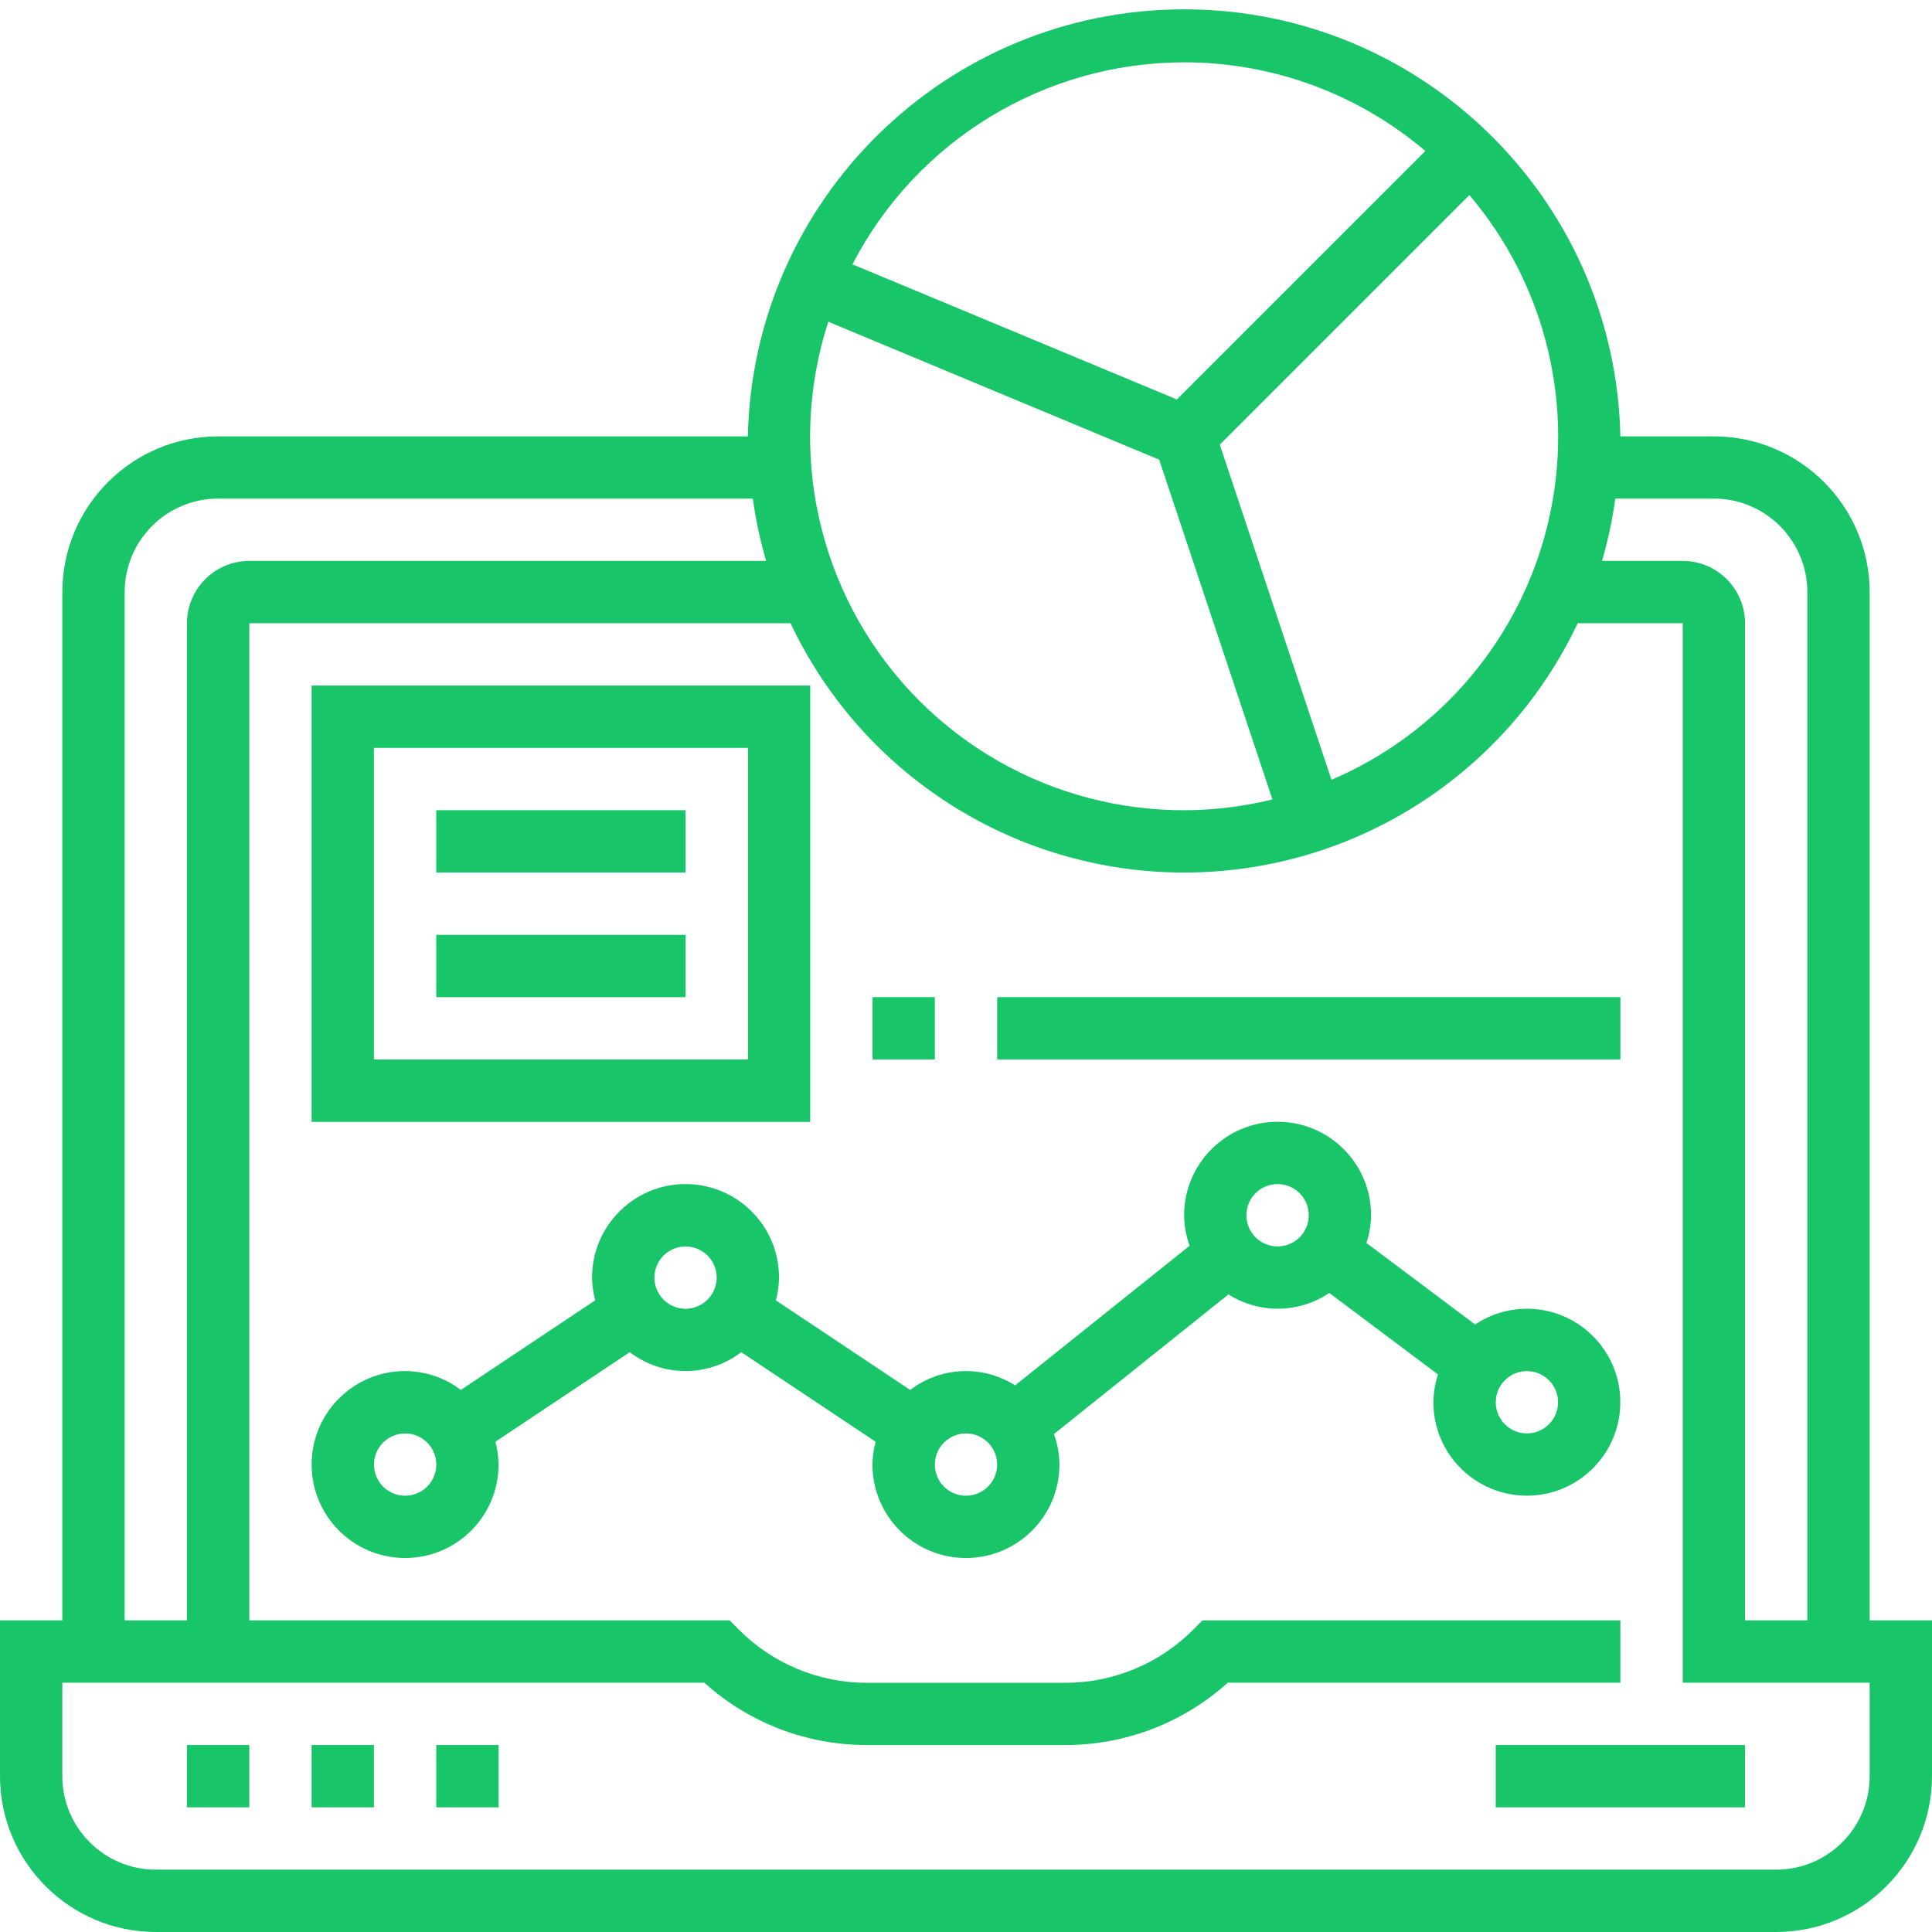
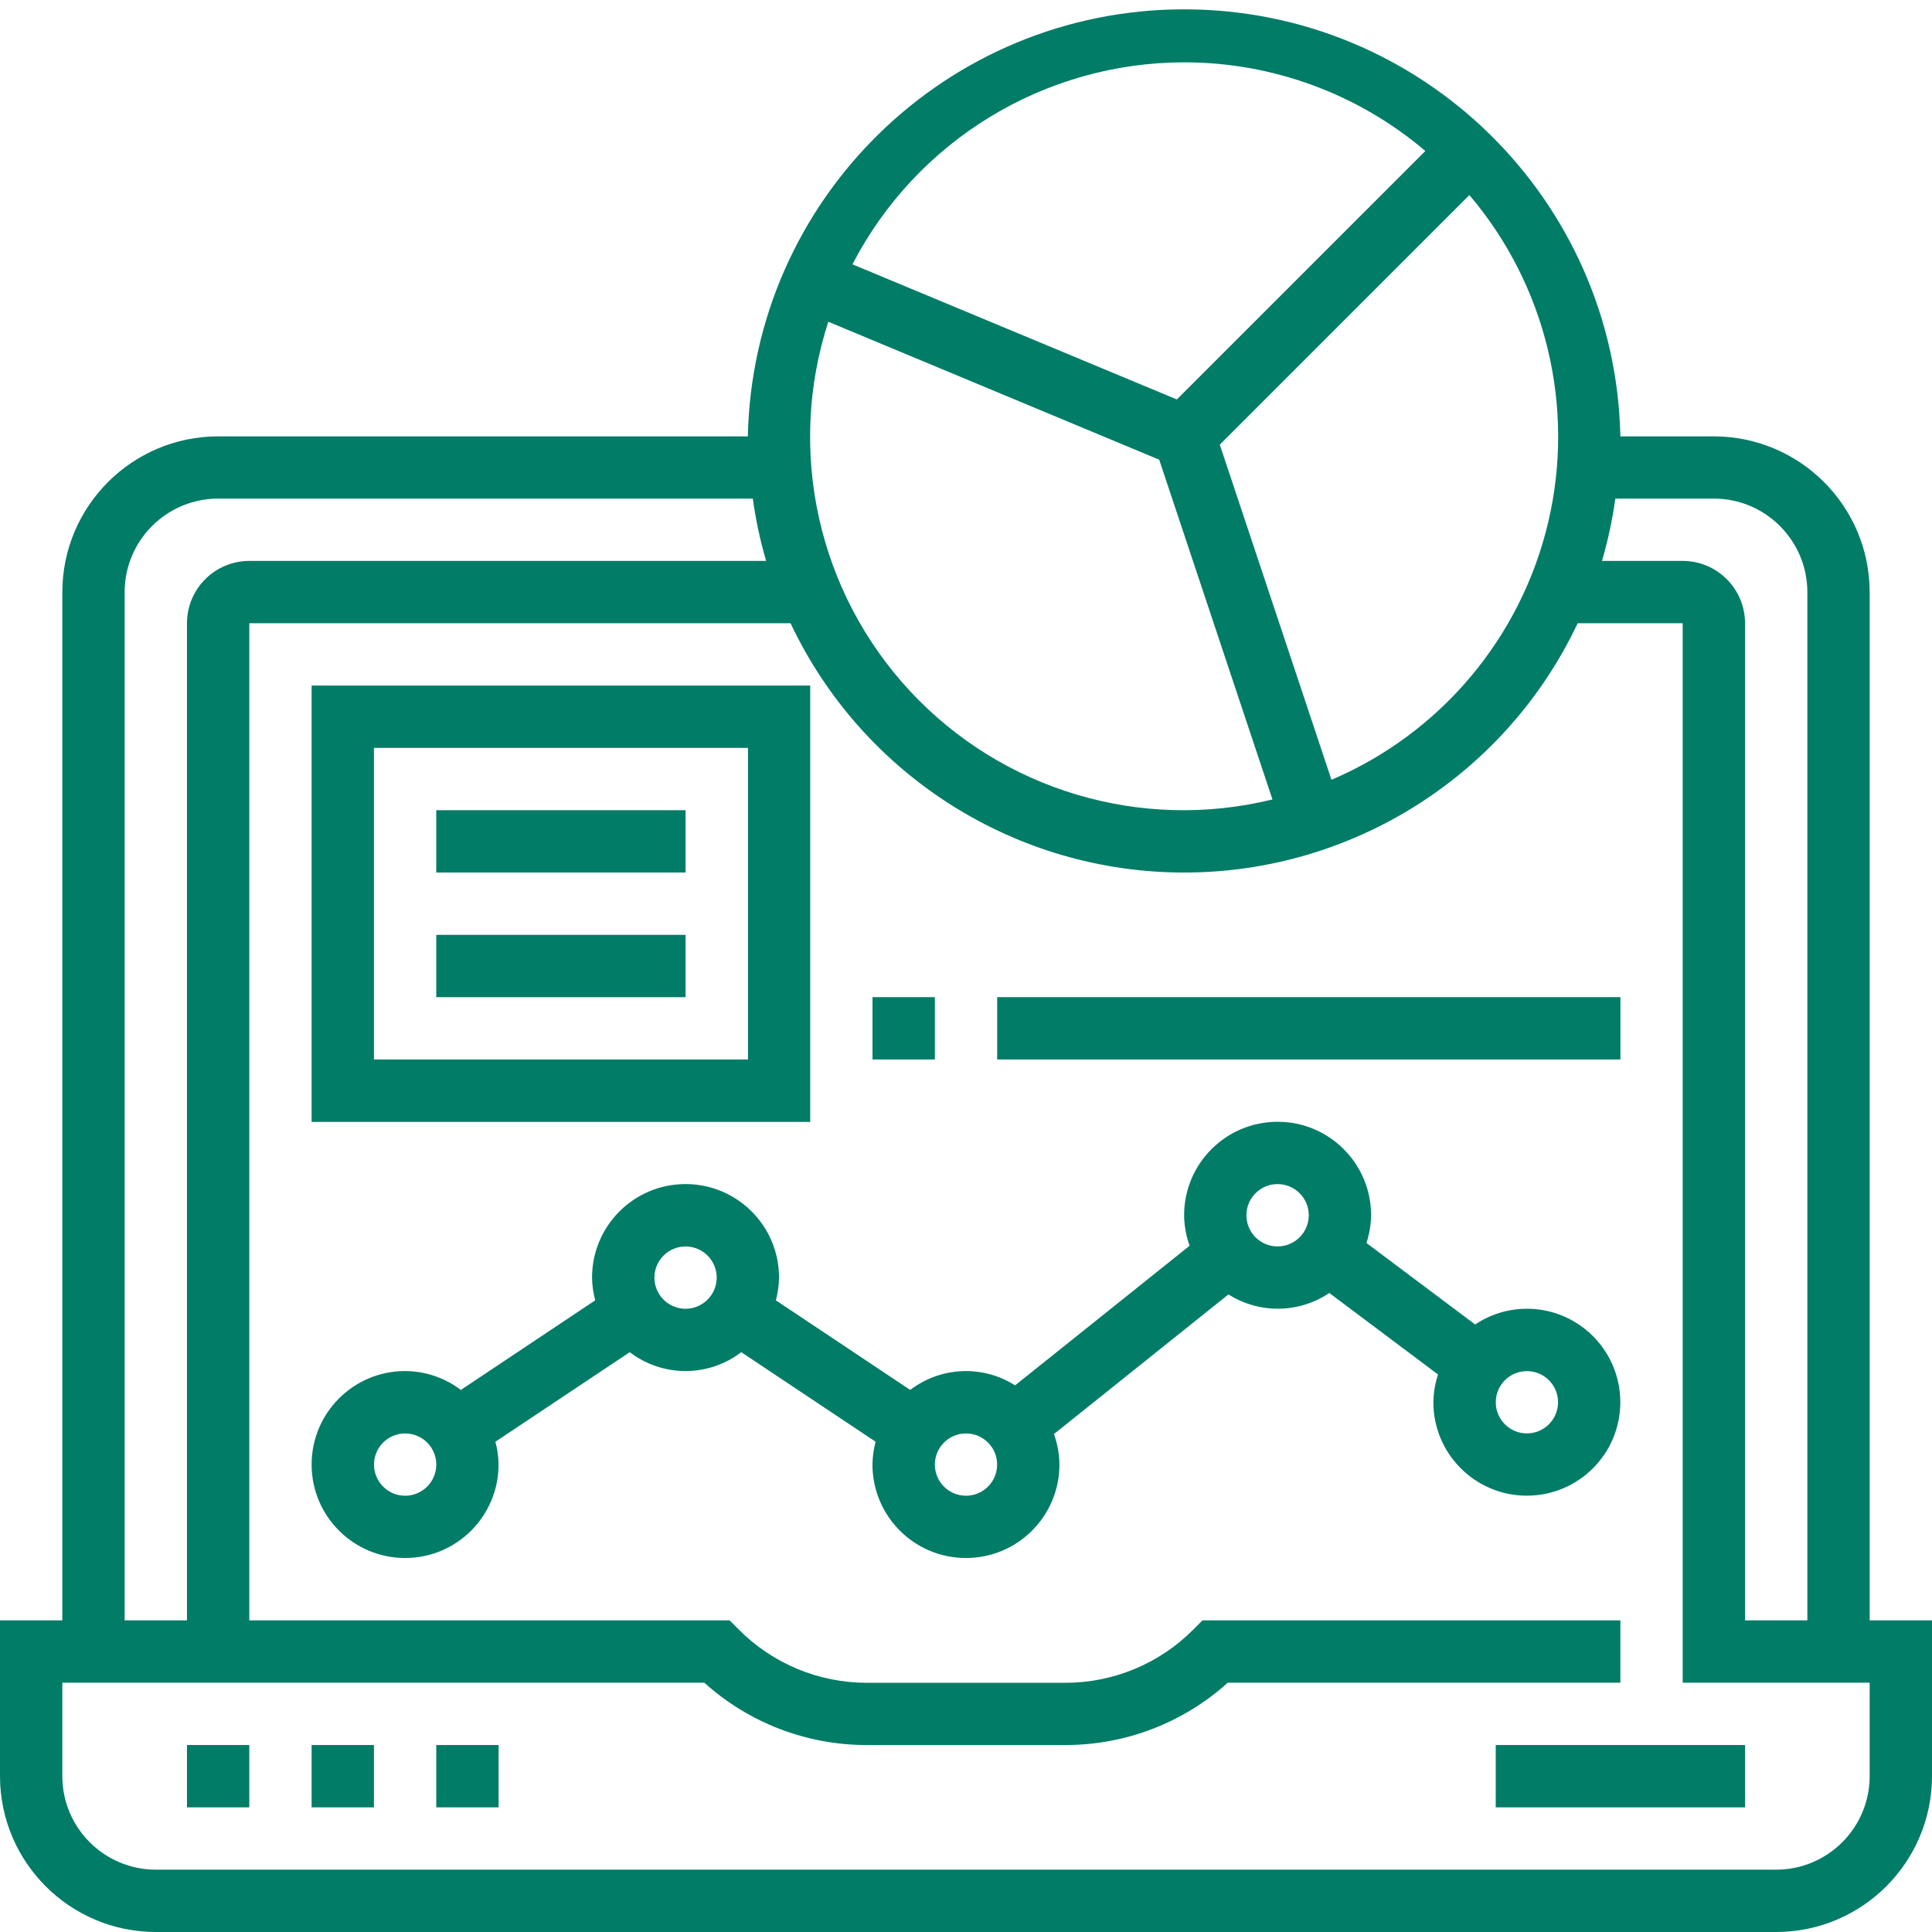
<svg xmlns="http://www.w3.org/2000/svg" id="laptop" width="58" height="58" viewBox="0 0 58 58">
-   <path id="Path_181" data-name="Path 181" d="M48,448h1.871v1.871H48Zm0,0" transform="translate(-42.387 -395.613)" fill="#19c569" />
-   <path id="Path_182" data-name="Path 182" d="M80,448h1.871v1.871H80Zm0,0" transform="translate(-70.645 -395.613)" fill="#19c569" />
-   <path id="Path_183" data-name="Path 183" d="M112,448h1.871v1.871H112Zm0,0" transform="translate(-98.903 -395.613)" fill="#19c569" />
-   <path id="Path_184" data-name="Path 184" d="M384,448h7.484v1.871H384Zm0,0" transform="translate(-339.097 -395.613)" fill="#19c569" />
-   <path id="Path_185" data-name="Path 185" d="M56.129,48.645V17.774A4.683,4.683,0,0,0,51.452,13.1H48.645a13.1,13.1,0,0,0-26.194,0H6.548a4.683,4.683,0,0,0-4.677,4.677V48.645H0v4.677A4.683,4.683,0,0,0,4.677,58H53.323A4.683,4.683,0,0,0,58,53.323V48.645ZM51.452,14.968a2.81,2.81,0,0,1,2.806,2.806V48.645H52.387V18.71a1.873,1.873,0,0,0-1.871-1.871H48.093a13.005,13.005,0,0,0,.4-1.871ZM24.866,9.659,34.8,13.8l3.4,10.2A11.208,11.208,0,0,1,24.866,9.659ZM39.972,23.41,36.619,13.349l7.493-7.493A11.2,11.2,0,0,1,39.972,23.41ZM35.548,1.871A11.174,11.174,0,0,1,42.79,4.533l-7.46,7.459L25.591,7.935a11.228,11.228,0,0,1,9.957-6.064ZM3.742,17.774a2.81,2.81,0,0,1,2.806-2.806H22.6a12.882,12.882,0,0,0,.4,1.871H7.484A1.873,1.873,0,0,0,5.613,18.71V48.645H3.742ZM56.129,53.323a2.81,2.81,0,0,1-2.806,2.806H4.677a2.81,2.81,0,0,1-2.806-2.806V50.516H21.144a7.269,7.269,0,0,0,4.89,1.871h5.934a7.269,7.269,0,0,0,4.89-1.871H48.645V48.645H36.1l-.274.274a5.416,5.416,0,0,1-3.856,1.6H26.033a5.417,5.417,0,0,1-3.856-1.6l-.273-.274H7.484V18.71H23.733a13.068,13.068,0,0,0,23.63,0h3.153V50.516h5.613Zm0,0" fill="#19c569" />
-   <path id="Path_186" data-name="Path 186" d="M116.484,293.613a2.79,2.79,0,0,0-1.554.472l-3.264-2.447a2.764,2.764,0,0,0,.14-.832,2.806,2.806,0,0,0-5.613,0,2.778,2.778,0,0,0,.165.915l-5.239,4.192a2.751,2.751,0,0,0-3.148.137l-4.034-2.69a2.745,2.745,0,0,0,.095-.684,2.806,2.806,0,1,0-5.613,0,2.744,2.744,0,0,0,.095.684l-4.034,2.69a2.777,2.777,0,0,0-1.674-.567,2.806,2.806,0,1,0,2.806,2.806,2.746,2.746,0,0,0-.095-.684l4.034-2.689a2.754,2.754,0,0,0,3.347,0l4.034,2.689a2.751,2.751,0,0,0-.095.684,2.806,2.806,0,1,0,5.613,0,2.779,2.779,0,0,0-.165-.915l5.239-4.192a2.77,2.77,0,0,0,3.028-.043l3.264,2.447a2.765,2.765,0,0,0-.14.832,2.806,2.806,0,1,0,2.806-2.806Zm-33.677,5.613a.935.935,0,1,1,.936-.935A.937.937,0,0,1,82.806,299.226Zm8.419-5.613a.935.935,0,1,1,.935-.935A.937.937,0,0,1,91.226,293.613Zm8.419,5.613a.935.935,0,1,1,.935-.935A.937.937,0,0,1,99.645,299.226ZM109,291.742a.936.936,0,1,1,.935-.935A.937.937,0,0,1,109,291.742Zm7.484,5.613a.935.935,0,1,1,.935-.936A.937.937,0,0,1,116.484,297.355Zm0,0" transform="translate(-70.645 -254.323)" fill="#19c569" />
-   <path id="Path_187" data-name="Path 187" d="M94.968,176H80v13.1H94.968ZM93.1,187.226H81.871v-9.355H93.1Zm0,0" transform="translate(-70.645 -155.419)" fill="#19c569" />
-   <path id="Path_188" data-name="Path 188" d="M112,208h7.484v1.871H112Zm0,0" transform="translate(-98.903 -183.677)" fill="#19c569" />
-   <path id="Path_189" data-name="Path 189" d="M112,240h7.484v1.871H112Zm0,0" transform="translate(-98.903 -211.935)" fill="#19c569" />
-   <path id="Path_190" data-name="Path 190" d="M224,256h1.871v1.871H224Zm0,0" transform="translate(-197.806 -226.065)" fill="#19c569" />
-   <path id="Path_191" data-name="Path 191" d="M256,256h18.71v1.871H256Zm0,0" transform="translate(-226.064 -226.065)" fill="#19c569" />
+   <path id="Path_181" data-name="Path 181" d="M48,448h1.871v1.871H48Zm0,0" transform="translate(-42.387 -395.613)" fill="#007C67" />
+   <path id="Path_182" data-name="Path 182" d="M80,448h1.871v1.871H80Zm0,0" transform="translate(-70.645 -395.613)" fill="#007C67" />
+   <path id="Path_183" data-name="Path 183" d="M112,448h1.871v1.871H112Zm0,0" transform="translate(-98.903 -395.613)" fill="#007C67" />
+   <path id="Path_184" data-name="Path 184" d="M384,448h7.484v1.871H384Zm0,0" transform="translate(-339.097 -395.613)" fill="#007C67" />
+   <path id="Path_185" data-name="Path 185" d="M56.129,48.645V17.774A4.683,4.683,0,0,0,51.452,13.1H48.645a13.1,13.1,0,0,0-26.194,0H6.548a4.683,4.683,0,0,0-4.677,4.677V48.645H0v4.677A4.683,4.683,0,0,0,4.677,58H53.323A4.683,4.683,0,0,0,58,53.323V48.645ZM51.452,14.968a2.81,2.81,0,0,1,2.806,2.806V48.645H52.387V18.71a1.873,1.873,0,0,0-1.871-1.871H48.093a13.005,13.005,0,0,0,.4-1.871ZM24.866,9.659,34.8,13.8l3.4,10.2A11.208,11.208,0,0,1,24.866,9.659ZM39.972,23.41,36.619,13.349l7.493-7.493A11.2,11.2,0,0,1,39.972,23.41ZM35.548,1.871A11.174,11.174,0,0,1,42.79,4.533l-7.46,7.459L25.591,7.935a11.228,11.228,0,0,1,9.957-6.064ZM3.742,17.774a2.81,2.81,0,0,1,2.806-2.806H22.6a12.882,12.882,0,0,0,.4,1.871H7.484A1.873,1.873,0,0,0,5.613,18.71V48.645H3.742ZM56.129,53.323a2.81,2.81,0,0,1-2.806,2.806H4.677a2.81,2.81,0,0,1-2.806-2.806V50.516H21.144a7.269,7.269,0,0,0,4.89,1.871h5.934a7.269,7.269,0,0,0,4.89-1.871H48.645V48.645H36.1l-.274.274a5.416,5.416,0,0,1-3.856,1.6H26.033a5.417,5.417,0,0,1-3.856-1.6l-.273-.274H7.484V18.71H23.733a13.068,13.068,0,0,0,23.63,0h3.153V50.516h5.613Zm0,0" fill="#007C67" />
+   <path id="Path_186" data-name="Path 186" d="M116.484,293.613a2.79,2.79,0,0,0-1.554.472l-3.264-2.447a2.764,2.764,0,0,0,.14-.832,2.806,2.806,0,0,0-5.613,0,2.778,2.778,0,0,0,.165.915l-5.239,4.192a2.751,2.751,0,0,0-3.148.137l-4.034-2.69a2.745,2.745,0,0,0,.095-.684,2.806,2.806,0,1,0-5.613,0,2.744,2.744,0,0,0,.095.684l-4.034,2.69a2.777,2.777,0,0,0-1.674-.567,2.806,2.806,0,1,0,2.806,2.806,2.746,2.746,0,0,0-.095-.684l4.034-2.689a2.754,2.754,0,0,0,3.347,0l4.034,2.689a2.751,2.751,0,0,0-.095.684,2.806,2.806,0,1,0,5.613,0,2.779,2.779,0,0,0-.165-.915l5.239-4.192a2.77,2.77,0,0,0,3.028-.043l3.264,2.447a2.765,2.765,0,0,0-.14.832,2.806,2.806,0,1,0,2.806-2.806Zm-33.677,5.613a.935.935,0,1,1,.936-.935A.937.937,0,0,1,82.806,299.226Zm8.419-5.613a.935.935,0,1,1,.935-.935A.937.937,0,0,1,91.226,293.613Zm8.419,5.613a.935.935,0,1,1,.935-.935A.937.937,0,0,1,99.645,299.226ZM109,291.742a.936.936,0,1,1,.935-.935A.937.937,0,0,1,109,291.742Zm7.484,5.613a.935.935,0,1,1,.935-.936A.937.937,0,0,1,116.484,297.355Zm0,0" transform="translate(-70.645 -254.323)" fill="#007C67" />
+   <path id="Path_187" data-name="Path 187" d="M94.968,176H80v13.1H94.968ZM93.1,187.226H81.871v-9.355H93.1Zm0,0" transform="translate(-70.645 -155.419)" fill="#007C67" />
+   <path id="Path_188" data-name="Path 188" d="M112,208h7.484v1.871H112Zm0,0" transform="translate(-98.903 -183.677)" fill="#007C67" />
+   <path id="Path_189" data-name="Path 189" d="M112,240h7.484v1.871H112Zm0,0" transform="translate(-98.903 -211.935)" fill="#007C67" />
+   <path id="Path_190" data-name="Path 190" d="M224,256h1.871v1.871H224Zm0,0" transform="translate(-197.806 -226.065)" fill="#007C67" />
+   <path id="Path_191" data-name="Path 191" d="M256,256h18.71v1.871H256Zm0,0" transform="translate(-226.064 -226.065)" fill="#007C67" />
</svg>
